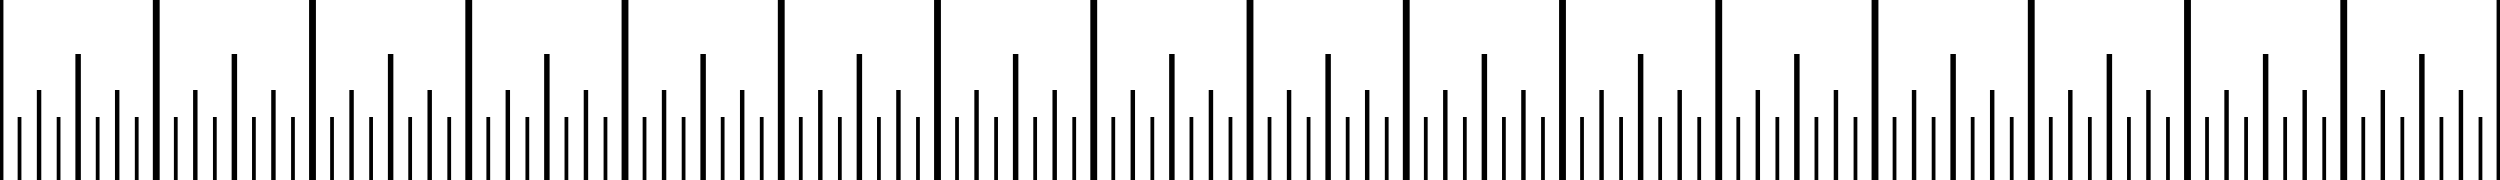
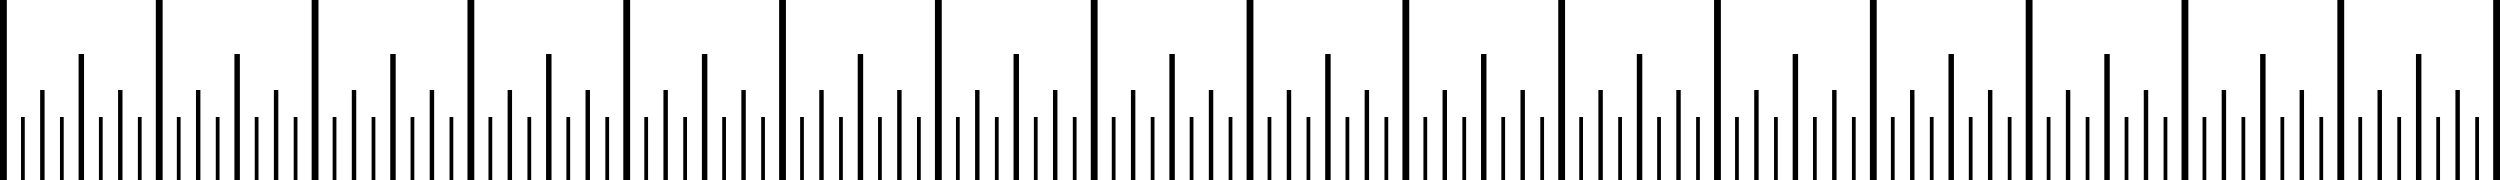
<svg xmlns="http://www.w3.org/2000/svg" viewBox="0 0 250 18" role="presentation" focusable="false" aria-hidden="true" style="color: #000000; overflow: visible;">
  <defs>
    <clipPath id="bar-bounds-0-0-250-18">
      <rect x="0" y="0" width="250" height="18" />
    </clipPath>
  </defs>
  <g clip-path="url(#bar-bounds-0-0-250-18)">
-     <rect x="0" y="0" width="0.342" height="18" fill="currentColor" />
-     <rect x="1.765" y="11.7" width="0.376" height="6.3" fill="currentColor" />
-     <rect x="3.684" y="9" width="0.444" height="9" fill="currentColor" />
-     <rect x="5.671" y="11.7" width="0.376" height="6.3" fill="currentColor" />
-     <rect x="7.539" y="5.4" width="0.547" height="12.6" fill="currentColor" />
-     <rect x="9.578" y="11.7" width="0.376" height="6.3" fill="currentColor" />
-     <rect x="11.497" y="9" width="0.444" height="9" fill="currentColor" />
-     <rect x="13.484" y="11.7" width="0.376" height="6.3" fill="currentColor" />
-     <rect x="15.283" y="0" width="0.684" height="18" fill="currentColor" />
-     <rect x="17.39" y="11.7" width="0.376" height="6.3" fill="currentColor" />
-     <rect x="19.309" y="9" width="0.444" height="9" fill="currentColor" />
-     <rect x="21.296" y="11.7" width="0.376" height="6.3" fill="currentColor" />
-     <rect x="23.164" y="5.4" width="0.547" height="12.6" fill="currentColor" />
-     <rect x="25.203" y="11.7" width="0.376" height="6.3" fill="currentColor" />
-     <rect x="27.122" y="9" width="0.444" height="9" fill="currentColor" />
-     <rect x="29.109" y="11.7" width="0.376" height="6.3" fill="currentColor" />
-     <rect x="30.908" y="0" width="0.684" height="18" fill="currentColor" />
-     <rect x="33.015" y="11.7" width="0.376" height="6.3" fill="currentColor" />
-     <rect x="34.934" y="9" width="0.444" height="9" fill="currentColor" />
-     <rect x="36.921" y="11.7" width="0.376" height="6.3" fill="currentColor" />
-     <rect x="38.789" y="5.4" width="0.547" height="12.6" fill="currentColor" />
-     <rect x="40.828" y="11.7" width="0.376" height="6.3" fill="currentColor" />
-     <rect x="42.747" y="9" width="0.444" height="9" fill="currentColor" />
-     <rect x="44.734" y="11.7" width="0.376" height="6.3" fill="currentColor" />
-     <rect x="46.533" y="0" width="0.684" height="18" fill="currentColor" />
-     <rect x="48.64" y="11.7" width="0.376" height="6.3" fill="currentColor" />
-     <rect x="50.559" y="9" width="0.444" height="9" fill="currentColor" />
-     <rect x="52.546" y="11.7" width="0.376" height="6.3" fill="currentColor" />
-     <rect x="54.414" y="5.4" width="0.547" height="12.6" fill="currentColor" />
-     <rect x="56.453" y="11.7" width="0.376" height="6.3" fill="currentColor" />
-     <rect x="58.372" y="9" width="0.444" height="9" fill="currentColor" />
-     <rect x="60.359" y="11.7" width="0.376" height="6.3" fill="currentColor" />
-     <rect x="62.158" y="0" width="0.684" height="18" fill="currentColor" />
-     <rect x="64.265" y="11.7" width="0.376" height="6.3" fill="currentColor" />
-     <rect x="66.184" y="9" width="0.444" height="9" fill="currentColor" />
-     <rect x="68.171" y="11.7" width="0.376" height="6.3" fill="currentColor" />
-     <rect x="70.039" y="5.4" width="0.547" height="12.6" fill="currentColor" />
-     <rect x="72.078" y="11.7" width="0.376" height="6.3" fill="currentColor" />
-     <rect x="73.997" y="9" width="0.444" height="9" fill="currentColor" />
-     <rect x="75.984" y="11.7" width="0.376" height="6.3" fill="currentColor" />
-     <rect x="77.783" y="0" width="0.684" height="18" fill="currentColor" />
-     <rect x="79.89" y="11.7" width="0.376" height="6.3" fill="currentColor" />
-     <rect x="81.809" y="9" width="0.444" height="9" fill="currentColor" />
-     <rect x="83.796" y="11.7" width="0.376" height="6.3" fill="currentColor" />
-     <rect x="85.664" y="5.4" width="0.547" height="12.6" fill="currentColor" />
-     <rect x="87.703" y="11.7" width="0.376" height="6.3" fill="currentColor" />
-     <rect x="89.622" y="9" width="0.444" height="9" fill="currentColor" />
-     <rect x="91.609" y="11.7" width="0.376" height="6.3" fill="currentColor" />
-     <rect x="93.408" y="0" width="0.684" height="18" fill="currentColor" />
-     <rect x="95.515" y="11.7" width="0.376" height="6.3" fill="currentColor" />
-     <rect x="97.434" y="9" width="0.444" height="9" fill="currentColor" />
-     <rect x="99.421" y="11.7" width="0.376" height="6.3" fill="currentColor" />
-     <rect x="101.289" y="5.4" width="0.547" height="12.6" fill="currentColor" />
-     <rect x="103.328" y="11.7" width="0.376" height="6.3" fill="currentColor" />
-     <rect x="105.247" y="9" width="0.444" height="9" fill="currentColor" />
-     <rect x="107.234" y="11.7" width="0.376" height="6.3" fill="currentColor" />
-     <rect x="109.033" y="0" width="0.684" height="18" fill="currentColor" />
-     <rect x="111.14" y="11.7" width="0.376" height="6.3" fill="currentColor" />
-     <rect x="113.059" y="9" width="0.444" height="9" fill="currentColor" />
-     <rect x="115.046" y="11.7" width="0.376" height="6.3" fill="currentColor" />
-     <rect x="116.914" y="5.4" width="0.547" height="12.6" fill="currentColor" />
-     <rect x="118.953" y="11.7" width="0.376" height="6.3" fill="currentColor" />
-     <rect x="120.872" y="9" width="0.444" height="9" fill="currentColor" />
-     <rect x="122.859" y="11.7" width="0.376" height="6.3" fill="currentColor" />
-     <rect x="124.658" y="0" width="0.684" height="18" fill="currentColor" />
-     <rect x="126.765" y="11.7" width="0.376" height="6.3" fill="currentColor" />
-     <rect x="128.684" y="9" width="0.444" height="9" fill="currentColor" />
-     <rect x="130.671" y="11.7" width="0.376" height="6.3" fill="currentColor" />
-     <rect x="132.539" y="5.4" width="0.547" height="12.6" fill="currentColor" />
-     <rect x="134.578" y="11.7" width="0.376" height="6.3" fill="currentColor" />
-     <rect x="136.497" y="9" width="0.444" height="9" fill="currentColor" />
-     <rect x="138.484" y="11.7" width="0.376" height="6.3" fill="currentColor" />
-     <rect x="140.283" y="0" width="0.684" height="18" fill="currentColor" />
-     <rect x="142.39" y="11.7" width="0.376" height="6.3" fill="currentColor" />
-     <rect x="144.309" y="9" width="0.444" height="9" fill="currentColor" />
-     <rect x="146.296" y="11.7" width="0.376" height="6.3" fill="currentColor" />
-     <rect x="148.164" y="5.4" width="0.547" height="12.6" fill="currentColor" />
-     <rect x="150.203" y="11.7" width="0.376" height="6.3" fill="currentColor" />
-     <rect x="152.122" y="9" width="0.444" height="9" fill="currentColor" />
-     <rect x="154.109" y="11.7" width="0.376" height="6.3" fill="currentColor" />
-     <rect x="155.908" y="0" width="0.684" height="18" fill="currentColor" />
-     <rect x="158.015" y="11.7" width="0.376" height="6.3" fill="currentColor" />
-     <rect x="159.934" y="9" width="0.444" height="9" fill="currentColor" />
-     <rect x="161.921" y="11.7" width="0.376" height="6.3" fill="currentColor" />
-     <rect x="163.789" y="5.4" width="0.547" height="12.6" fill="currentColor" />
-     <rect x="165.828" y="11.7" width="0.376" height="6.3" fill="currentColor" />
-     <rect x="167.747" y="9" width="0.444" height="9" fill="currentColor" />
-     <rect x="169.734" y="11.7" width="0.376" height="6.3" fill="currentColor" />
-     <rect x="171.533" y="0" width="0.684" height="18" fill="currentColor" />
-     <rect x="173.64" y="11.7" width="0.376" height="6.3" fill="currentColor" />
-     <rect x="175.559" y="9" width="0.444" height="9" fill="currentColor" />
-     <rect x="177.546" y="11.7" width="0.376" height="6.3" fill="currentColor" />
-     <rect x="179.414" y="5.4" width="0.547" height="12.6" fill="currentColor" />
-     <rect x="181.453" y="11.7" width="0.376" height="6.3" fill="currentColor" />
-     <rect x="183.372" y="9" width="0.444" height="9" fill="currentColor" />
-     <rect x="185.359" y="11.7" width="0.376" height="6.3" fill="currentColor" />
-     <rect x="187.158" y="0" width="0.684" height="18" fill="currentColor" />
-     <rect x="189.265" y="11.7" width="0.376" height="6.3" fill="currentColor" />
-     <rect x="191.184" y="9" width="0.444" height="9" fill="currentColor" />
-     <rect x="193.171" y="11.7" width="0.376" height="6.3" fill="currentColor" />
-     <rect x="195.039" y="5.4" width="0.547" height="12.6" fill="currentColor" />
-     <rect x="197.078" y="11.7" width="0.376" height="6.3" fill="currentColor" />
-     <rect x="198.997" y="9" width="0.444" height="9" fill="currentColor" />
-     <rect x="200.984" y="11.7" width="0.376" height="6.3" fill="currentColor" />
-     <rect x="202.783" y="0" width="0.684" height="18" fill="currentColor" />
-     <rect x="204.89" y="11.7" width="0.376" height="6.3" fill="currentColor" />
-     <rect x="206.809" y="9" width="0.444" height="9" fill="currentColor" />
-     <rect x="208.796" y="11.7" width="0.376" height="6.3" fill="currentColor" />
-     <rect x="210.664" y="5.4" width="0.547" height="12.6" fill="currentColor" />
-     <rect x="212.703" y="11.7" width="0.376" height="6.3" fill="currentColor" />
-     <rect x="214.622" y="9" width="0.444" height="9" fill="currentColor" />
-     <rect x="216.609" y="11.7" width="0.376" height="6.3" fill="currentColor" />
-     <rect x="218.408" y="0" width="0.684" height="18" fill="currentColor" />
-     <rect x="220.515" y="11.7" width="0.376" height="6.3" fill="currentColor" />
-     <rect x="222.434" y="9" width="0.444" height="9" fill="currentColor" />
-     <rect x="224.421" y="11.7" width="0.376" height="6.3" fill="currentColor" />
-     <rect x="226.289" y="5.4" width="0.547" height="12.6" fill="currentColor" />
-     <rect x="228.328" y="11.7" width="0.376" height="6.3" fill="currentColor" />
-     <rect x="230.247" y="9" width="0.444" height="9" fill="currentColor" />
-     <rect x="232.234" y="11.7" width="0.376" height="6.3" fill="currentColor" />
-     <rect x="234.033" y="0" width="0.684" height="18" fill="currentColor" />
-     <rect x="236.14" y="11.7" width="0.376" height="6.3" fill="currentColor" />
-     <rect x="238.059" y="9" width="0.444" height="9" fill="currentColor" />
-     <rect x="240.046" y="11.7" width="0.376" height="6.3" fill="currentColor" />
-     <rect x="241.914" y="5.4" width="0.547" height="12.6" fill="currentColor" />
-     <rect x="243.953" y="11.7" width="0.376" height="6.3" fill="currentColor" />
-     <rect x="245.872" y="9" width="0.444" height="9" fill="currentColor" />
-     <rect x="247.859" y="11.7" width="0.376" height="6.3" fill="currentColor" />
-     <rect x="249.658" y="0" width="0.342" height="18" fill="currentColor" />
+     <rect x="0" y="0" width="0.682" height="18" fill="currentColor" />
+     <rect x="2.101" y="11.7" width="0.375" height="6.3" fill="currentColor" />
+     <rect x="4.015" y="9" width="0.443" height="9" fill="currentColor" />
+     <rect x="5.997" y="11.7" width="0.375" height="6.3" fill="currentColor" />
+     <rect x="7.859" y="5.4" width="0.545" height="12.6" fill="currentColor" />
+     <rect x="9.892" y="11.7" width="0.375" height="6.3" fill="currentColor" />
+     <rect x="11.806" y="9" width="0.443" height="9" fill="currentColor" />
+     <rect x="13.788" y="11.7" width="0.375" height="6.3" fill="currentColor" />
+     <rect x="15.582" y="0" width="0.682" height="18" fill="currentColor" />
+     <rect x="17.684" y="11.7" width="0.375" height="6.3" fill="currentColor" />
+     <rect x="19.597" y="9" width="0.443" height="9" fill="currentColor" />
+     <rect x="21.579" y="11.7" width="0.375" height="6.3" fill="currentColor" />
+     <rect x="23.442" y="5.4" width="0.545" height="12.6" fill="currentColor" />
+     <rect x="25.475" y="11.7" width="0.375" height="6.3" fill="currentColor" />
+     <rect x="27.388" y="9" width="0.443" height="9" fill="currentColor" />
+     <rect x="29.37" y="11.7" width="0.375" height="6.3" fill="currentColor" />
+     <rect x="31.165" y="0" width="0.682" height="18" fill="currentColor" />
+     <rect x="33.266" y="11.7" width="0.375" height="6.3" fill="currentColor" />
+     <rect x="35.18" y="9" width="0.443" height="9" fill="currentColor" />
+     <rect x="37.162" y="11.7" width="0.375" height="6.3" fill="currentColor" />
+     <rect x="39.024" y="5.4" width="0.545" height="12.6" fill="currentColor" />
+     <rect x="41.057" y="11.7" width="0.375" height="6.3" fill="currentColor" />
+     <rect x="42.971" y="9" width="0.443" height="9" fill="currentColor" />
+     <rect x="44.953" y="11.7" width="0.375" height="6.3" fill="currentColor" />
+     <rect x="46.747" y="0" width="0.682" height="18" fill="currentColor" />
+     <rect x="48.848" y="11.7" width="0.375" height="6.3" fill="currentColor" />
+     <rect x="50.762" y="9" width="0.443" height="9" fill="currentColor" />
+     <rect x="52.744" y="11.7" width="0.375" height="6.3" fill="currentColor" />
+     <rect x="54.607" y="5.4" width="0.545" height="12.6" fill="currentColor" />
+     <rect x="56.64" y="11.7" width="0.375" height="6.3" fill="currentColor" />
+     <rect x="58.553" y="9" width="0.443" height="9" fill="currentColor" />
+     <rect x="60.535" y="11.7" width="0.375" height="6.3" fill="currentColor" />
+     <rect x="62.33" y="0" width="0.682" height="18" fill="currentColor" />
+     <rect x="64.431" y="11.7" width="0.375" height="6.3" fill="currentColor" />
+     <rect x="66.344" y="9" width="0.443" height="9" fill="currentColor" />
+     <rect x="68.326" y="11.7" width="0.375" height="6.3" fill="currentColor" />
+     <rect x="70.189" y="5.4" width="0.545" height="12.6" fill="currentColor" />
+     <rect x="72.222" y="11.7" width="0.375" height="6.3" fill="currentColor" />
+     <rect x="74.136" y="9" width="0.443" height="9" fill="currentColor" />
+     <rect x="76.118" y="11.7" width="0.375" height="6.3" fill="currentColor" />
+     <rect x="77.912" y="0" width="0.682" height="18" fill="currentColor" />
+     <rect x="80.013" y="11.7" width="0.375" height="6.3" fill="currentColor" />
+     <rect x="81.927" y="9" width="0.443" height="9" fill="currentColor" />
+     <rect x="83.909" y="11.7" width="0.375" height="6.3" fill="currentColor" />
+     <rect x="85.771" y="5.4" width="0.545" height="12.6" fill="currentColor" />
+     <rect x="87.804" y="11.7" width="0.375" height="6.3" fill="currentColor" />
+     <rect x="89.718" y="9" width="0.443" height="9" fill="currentColor" />
+     <rect x="91.7" y="11.7" width="0.375" height="6.3" fill="currentColor" />
+     <rect x="93.494" y="0" width="0.682" height="18" fill="currentColor" />
+     <rect x="95.596" y="11.7" width="0.375" height="6.3" fill="currentColor" />
+     <rect x="97.509" y="9" width="0.443" height="9" fill="currentColor" />
+     <rect x="99.491" y="11.7" width="0.375" height="6.3" fill="currentColor" />
+     <rect x="101.354" y="5.4" width="0.545" height="12.6" fill="currentColor" />
+     <rect x="103.387" y="11.7" width="0.375" height="6.3" fill="currentColor" />
+     <rect x="105.3" y="9" width="0.443" height="9" fill="currentColor" />
+     <rect x="107.282" y="11.7" width="0.375" height="6.3" fill="currentColor" />
+     <rect x="109.077" y="0" width="0.682" height="18" fill="currentColor" />
+     <rect x="111.178" y="11.7" width="0.375" height="6.3" fill="currentColor" />
+     <rect x="113.092" y="9" width="0.443" height="9" fill="currentColor" />
+     <rect x="115.074" y="11.7" width="0.375" height="6.3" fill="currentColor" />
+     <rect x="116.936" y="5.4" width="0.545" height="12.6" fill="currentColor" />
+     <rect x="118.969" y="11.7" width="0.375" height="6.3" fill="currentColor" />
+     <rect x="120.883" y="9" width="0.443" height="9" fill="currentColor" />
+     <rect x="122.865" y="11.7" width="0.375" height="6.3" fill="currentColor" />
+     <rect x="124.659" y="0" width="0.682" height="18" fill="currentColor" />
+     <rect x="126.76" y="11.7" width="0.375" height="6.3" fill="currentColor" />
+     <rect x="128.674" y="9" width="0.443" height="9" fill="currentColor" />
+     <rect x="130.656" y="11.7" width="0.375" height="6.3" fill="currentColor" />
+     <rect x="132.519" y="5.4" width="0.545" height="12.6" fill="currentColor" />
+     <rect x="134.552" y="11.7" width="0.375" height="6.3" fill="currentColor" />
+     <rect x="136.465" y="9" width="0.443" height="9" fill="currentColor" />
+     <rect x="138.447" y="11.7" width="0.375" height="6.3" fill="currentColor" />
+     <rect x="140.242" y="0" width="0.682" height="18" fill="currentColor" />
+     <rect x="142.343" y="11.7" width="0.375" height="6.3" fill="currentColor" />
+     <rect x="144.256" y="9" width="0.443" height="9" fill="currentColor" />
+     <rect x="146.238" y="11.7" width="0.375" height="6.3" fill="currentColor" />
+     <rect x="148.101" y="5.4" width="0.545" height="12.6" fill="currentColor" />
+     <rect x="150.134" y="11.7" width="0.375" height="6.3" fill="currentColor" />
+     <rect x="152.048" y="9" width="0.443" height="9" fill="currentColor" />
+     <rect x="154.03" y="11.7" width="0.375" height="6.3" fill="currentColor" />
+     <rect x="155.824" y="0" width="0.682" height="18" fill="currentColor" />
+     <rect x="157.925" y="11.7" width="0.375" height="6.3" fill="currentColor" />
+     <rect x="159.839" y="9" width="0.443" height="9" fill="currentColor" />
+     <rect x="161.821" y="11.7" width="0.375" height="6.3" fill="currentColor" />
+     <rect x="163.683" y="5.4" width="0.545" height="12.6" fill="currentColor" />
+     <rect x="165.716" y="11.7" width="0.375" height="6.3" fill="currentColor" />
+     <rect x="167.63" y="9" width="0.443" height="9" fill="currentColor" />
+     <rect x="169.612" y="11.7" width="0.375" height="6.3" fill="currentColor" />
+     <rect x="171.406" y="0" width="0.682" height="18" fill="currentColor" />
+     <rect x="173.507" y="11.7" width="0.375" height="6.3" fill="currentColor" />
+     <rect x="175.421" y="9" width="0.443" height="9" fill="currentColor" />
+     <rect x="177.403" y="11.7" width="0.375" height="6.3" fill="currentColor" />
+     <rect x="179.266" y="5.4" width="0.545" height="12.6" fill="currentColor" />
+     <rect x="181.299" y="11.7" width="0.375" height="6.3" fill="currentColor" />
+     <rect x="183.212" y="9" width="0.443" height="9" fill="currentColor" />
+     <rect x="185.194" y="11.7" width="0.375" height="6.3" fill="currentColor" />
+     <rect x="186.989" y="0" width="0.682" height="18" fill="currentColor" />
+     <rect x="189.09" y="11.7" width="0.375" height="6.3" fill="currentColor" />
+     <rect x="191.004" y="9" width="0.443" height="9" fill="currentColor" />
+     <rect x="192.985" y="11.7" width="0.375" height="6.3" fill="currentColor" />
+     <rect x="194.848" y="5.4" width="0.545" height="12.6" fill="currentColor" />
+     <rect x="196.881" y="11.7" width="0.375" height="6.3" fill="currentColor" />
+     <rect x="198.795" y="9" width="0.443" height="9" fill="currentColor" />
+     <rect x="200.777" y="11.7" width="0.375" height="6.3" fill="currentColor" />
+     <rect x="202.571" y="0" width="0.682" height="18" fill="currentColor" />
+     <rect x="204.672" y="11.7" width="0.375" height="6.3" fill="currentColor" />
+     <rect x="206.586" y="9" width="0.443" height="9" fill="currentColor" />
+     <rect x="208.568" y="11.7" width="0.375" height="6.3" fill="currentColor" />
+     <rect x="210.43" y="5.4" width="0.545" height="12.6" fill="currentColor" />
+     <rect x="212.463" y="11.7" width="0.375" height="6.3" fill="currentColor" />
+     <rect x="214.377" y="9" width="0.443" height="9" fill="currentColor" />
+     <rect x="216.359" y="11.7" width="0.375" height="6.3" fill="currentColor" />
+     <rect x="218.153" y="0" width="0.682" height="18" fill="currentColor" />
+     <rect x="220.255" y="11.7" width="0.375" height="6.3" fill="currentColor" />
+     <rect x="222.168" y="9" width="0.443" height="9" fill="currentColor" />
+     <rect x="224.15" y="11.7" width="0.375" height="6.3" fill="currentColor" />
+     <rect x="226.013" y="5.4" width="0.545" height="12.6" fill="currentColor" />
+     <rect x="228.046" y="11.7" width="0.375" height="6.3" fill="currentColor" />
+     <rect x="229.96" y="9" width="0.443" height="9" fill="currentColor" />
+     <rect x="231.941" y="11.7" width="0.375" height="6.3" fill="currentColor" />
+     <rect x="233.736" y="0" width="0.682" height="18" fill="currentColor" />
+     <rect x="235.837" y="11.7" width="0.375" height="6.3" fill="currentColor" />
+     <rect x="237.751" y="9" width="0.443" height="9" fill="currentColor" />
+     <rect x="239.733" y="11.7" width="0.375" height="6.3" fill="currentColor" />
+     <rect x="241.595" y="5.4" width="0.545" height="12.6" fill="currentColor" />
+     <rect x="243.628" y="11.7" width="0.375" height="6.3" fill="currentColor" />
+     <rect x="245.542" y="9" width="0.443" height="9" fill="currentColor" />
+     <rect x="247.524" y="11.7" width="0.375" height="6.3" fill="currentColor" />
+     <rect x="249.318" y="0" width="0.682" height="18" fill="currentColor" />
  </g>
</svg>
